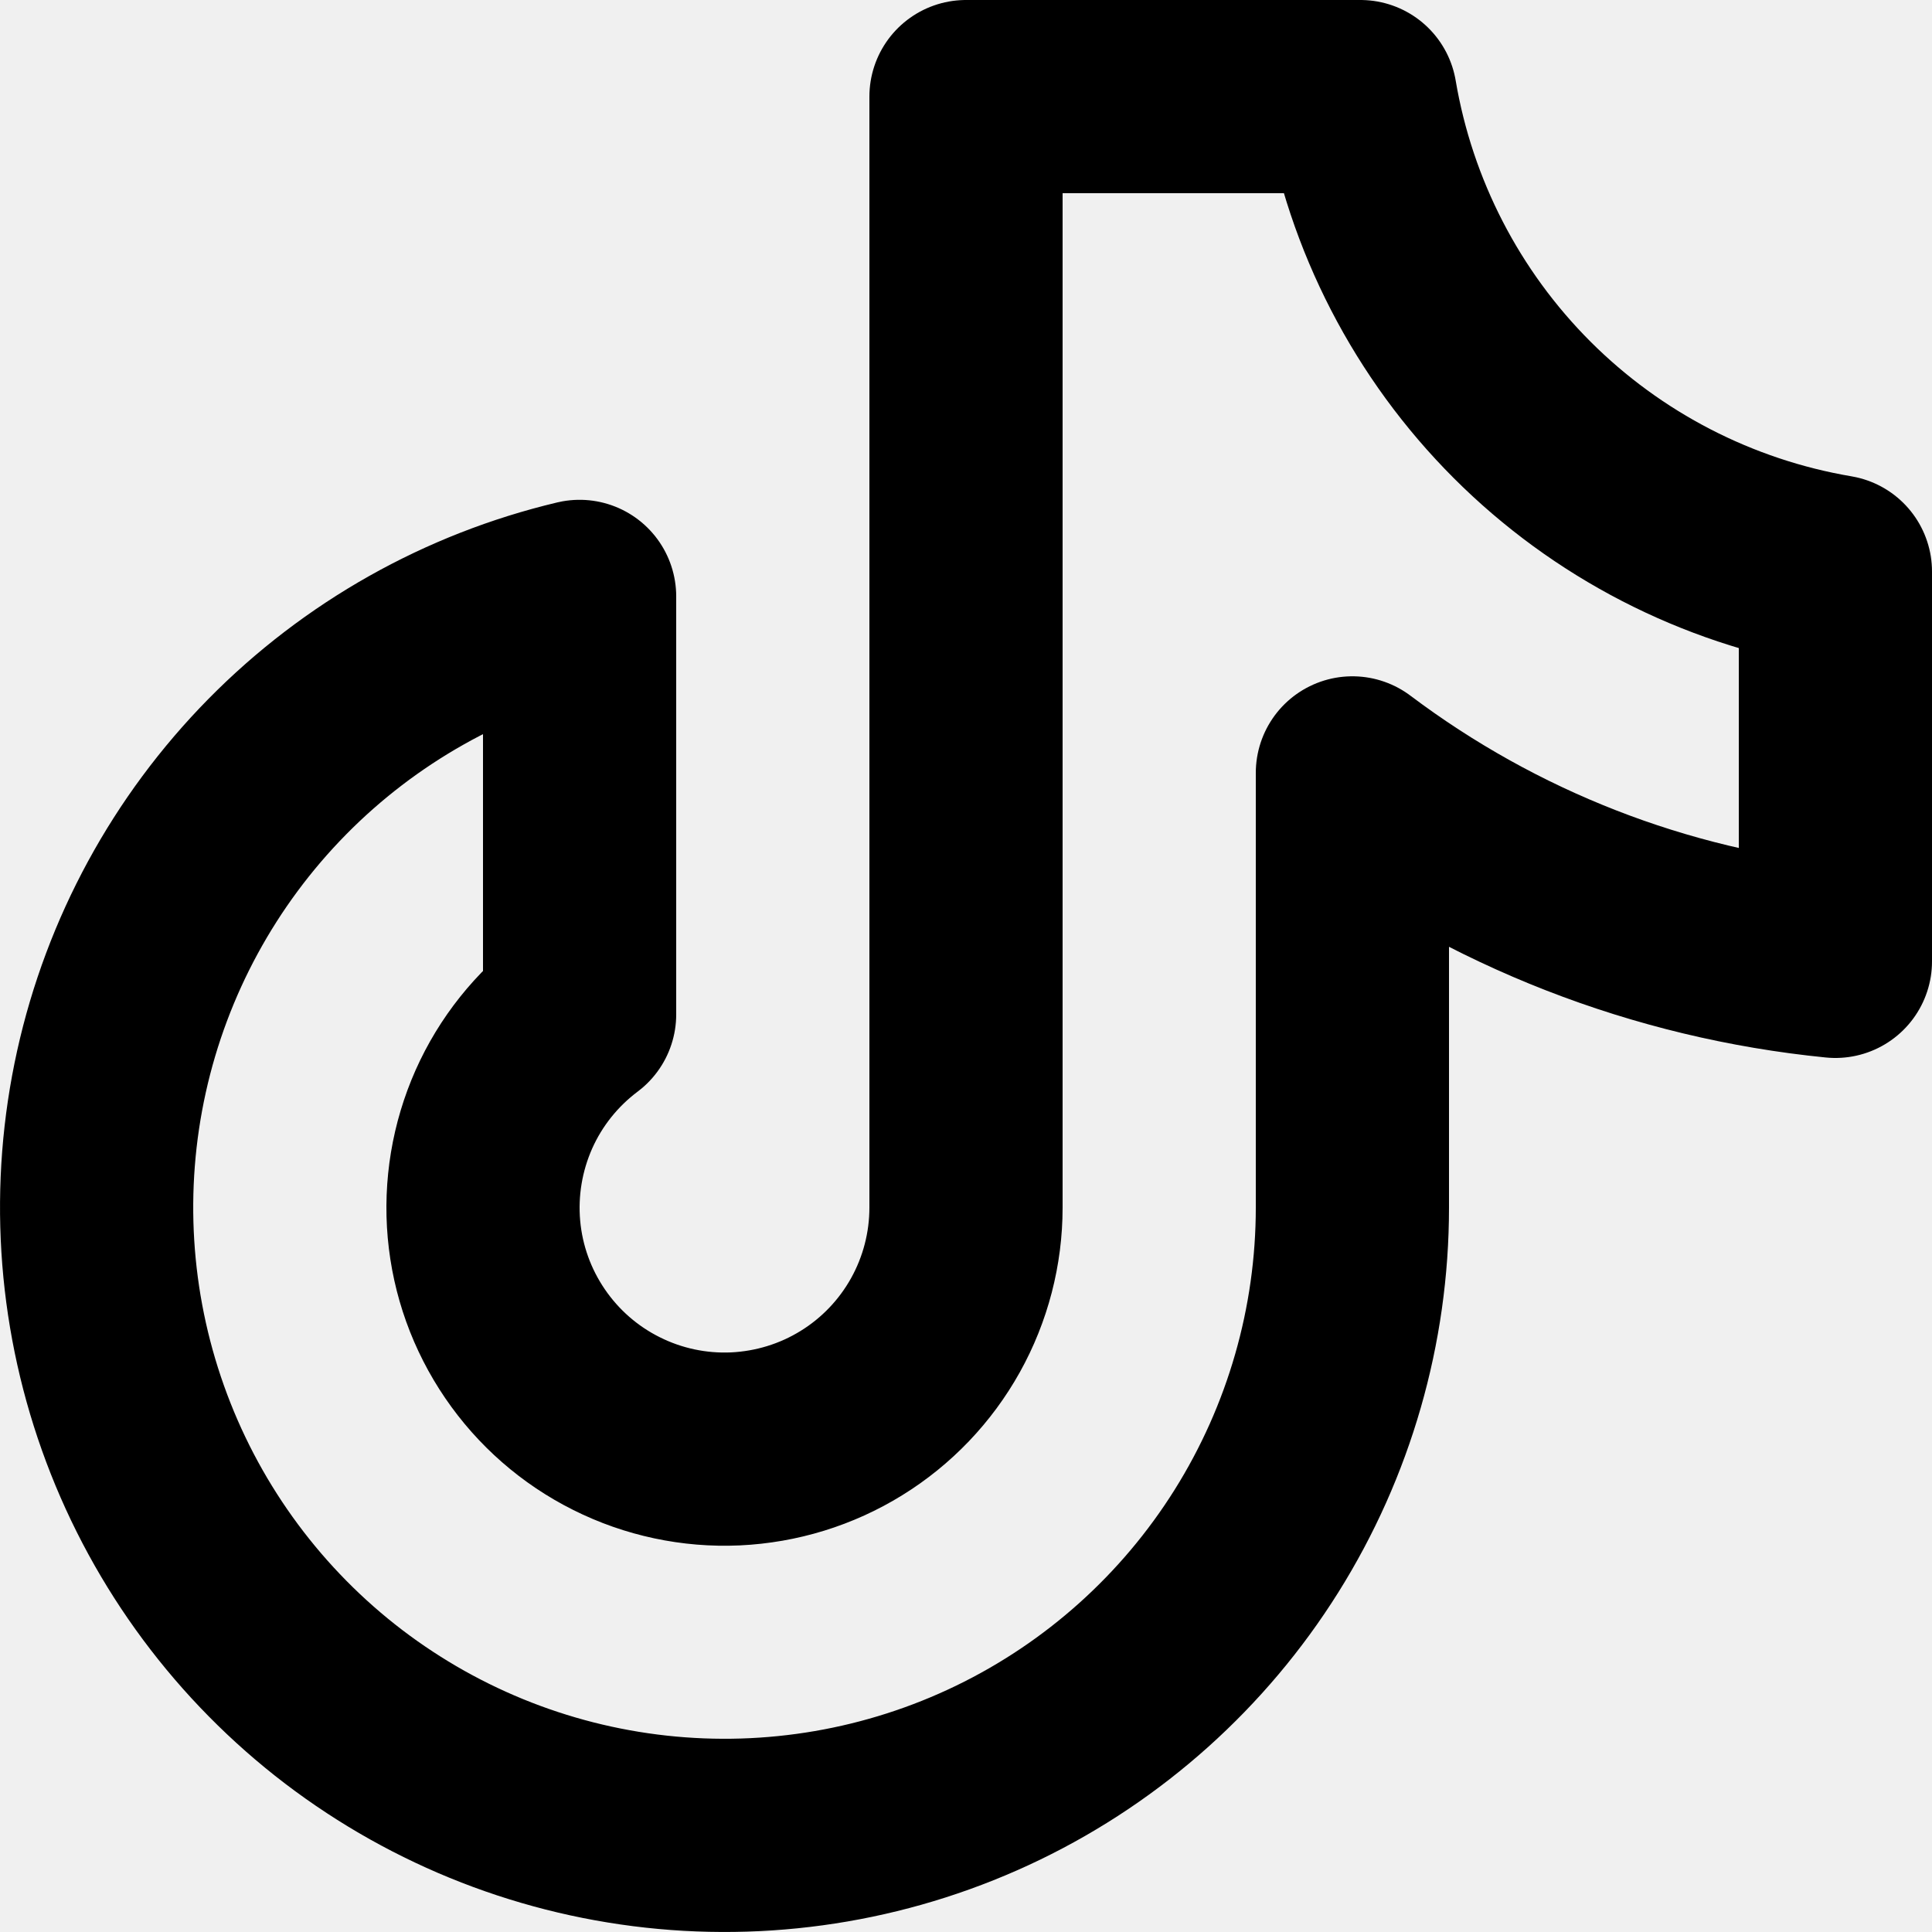
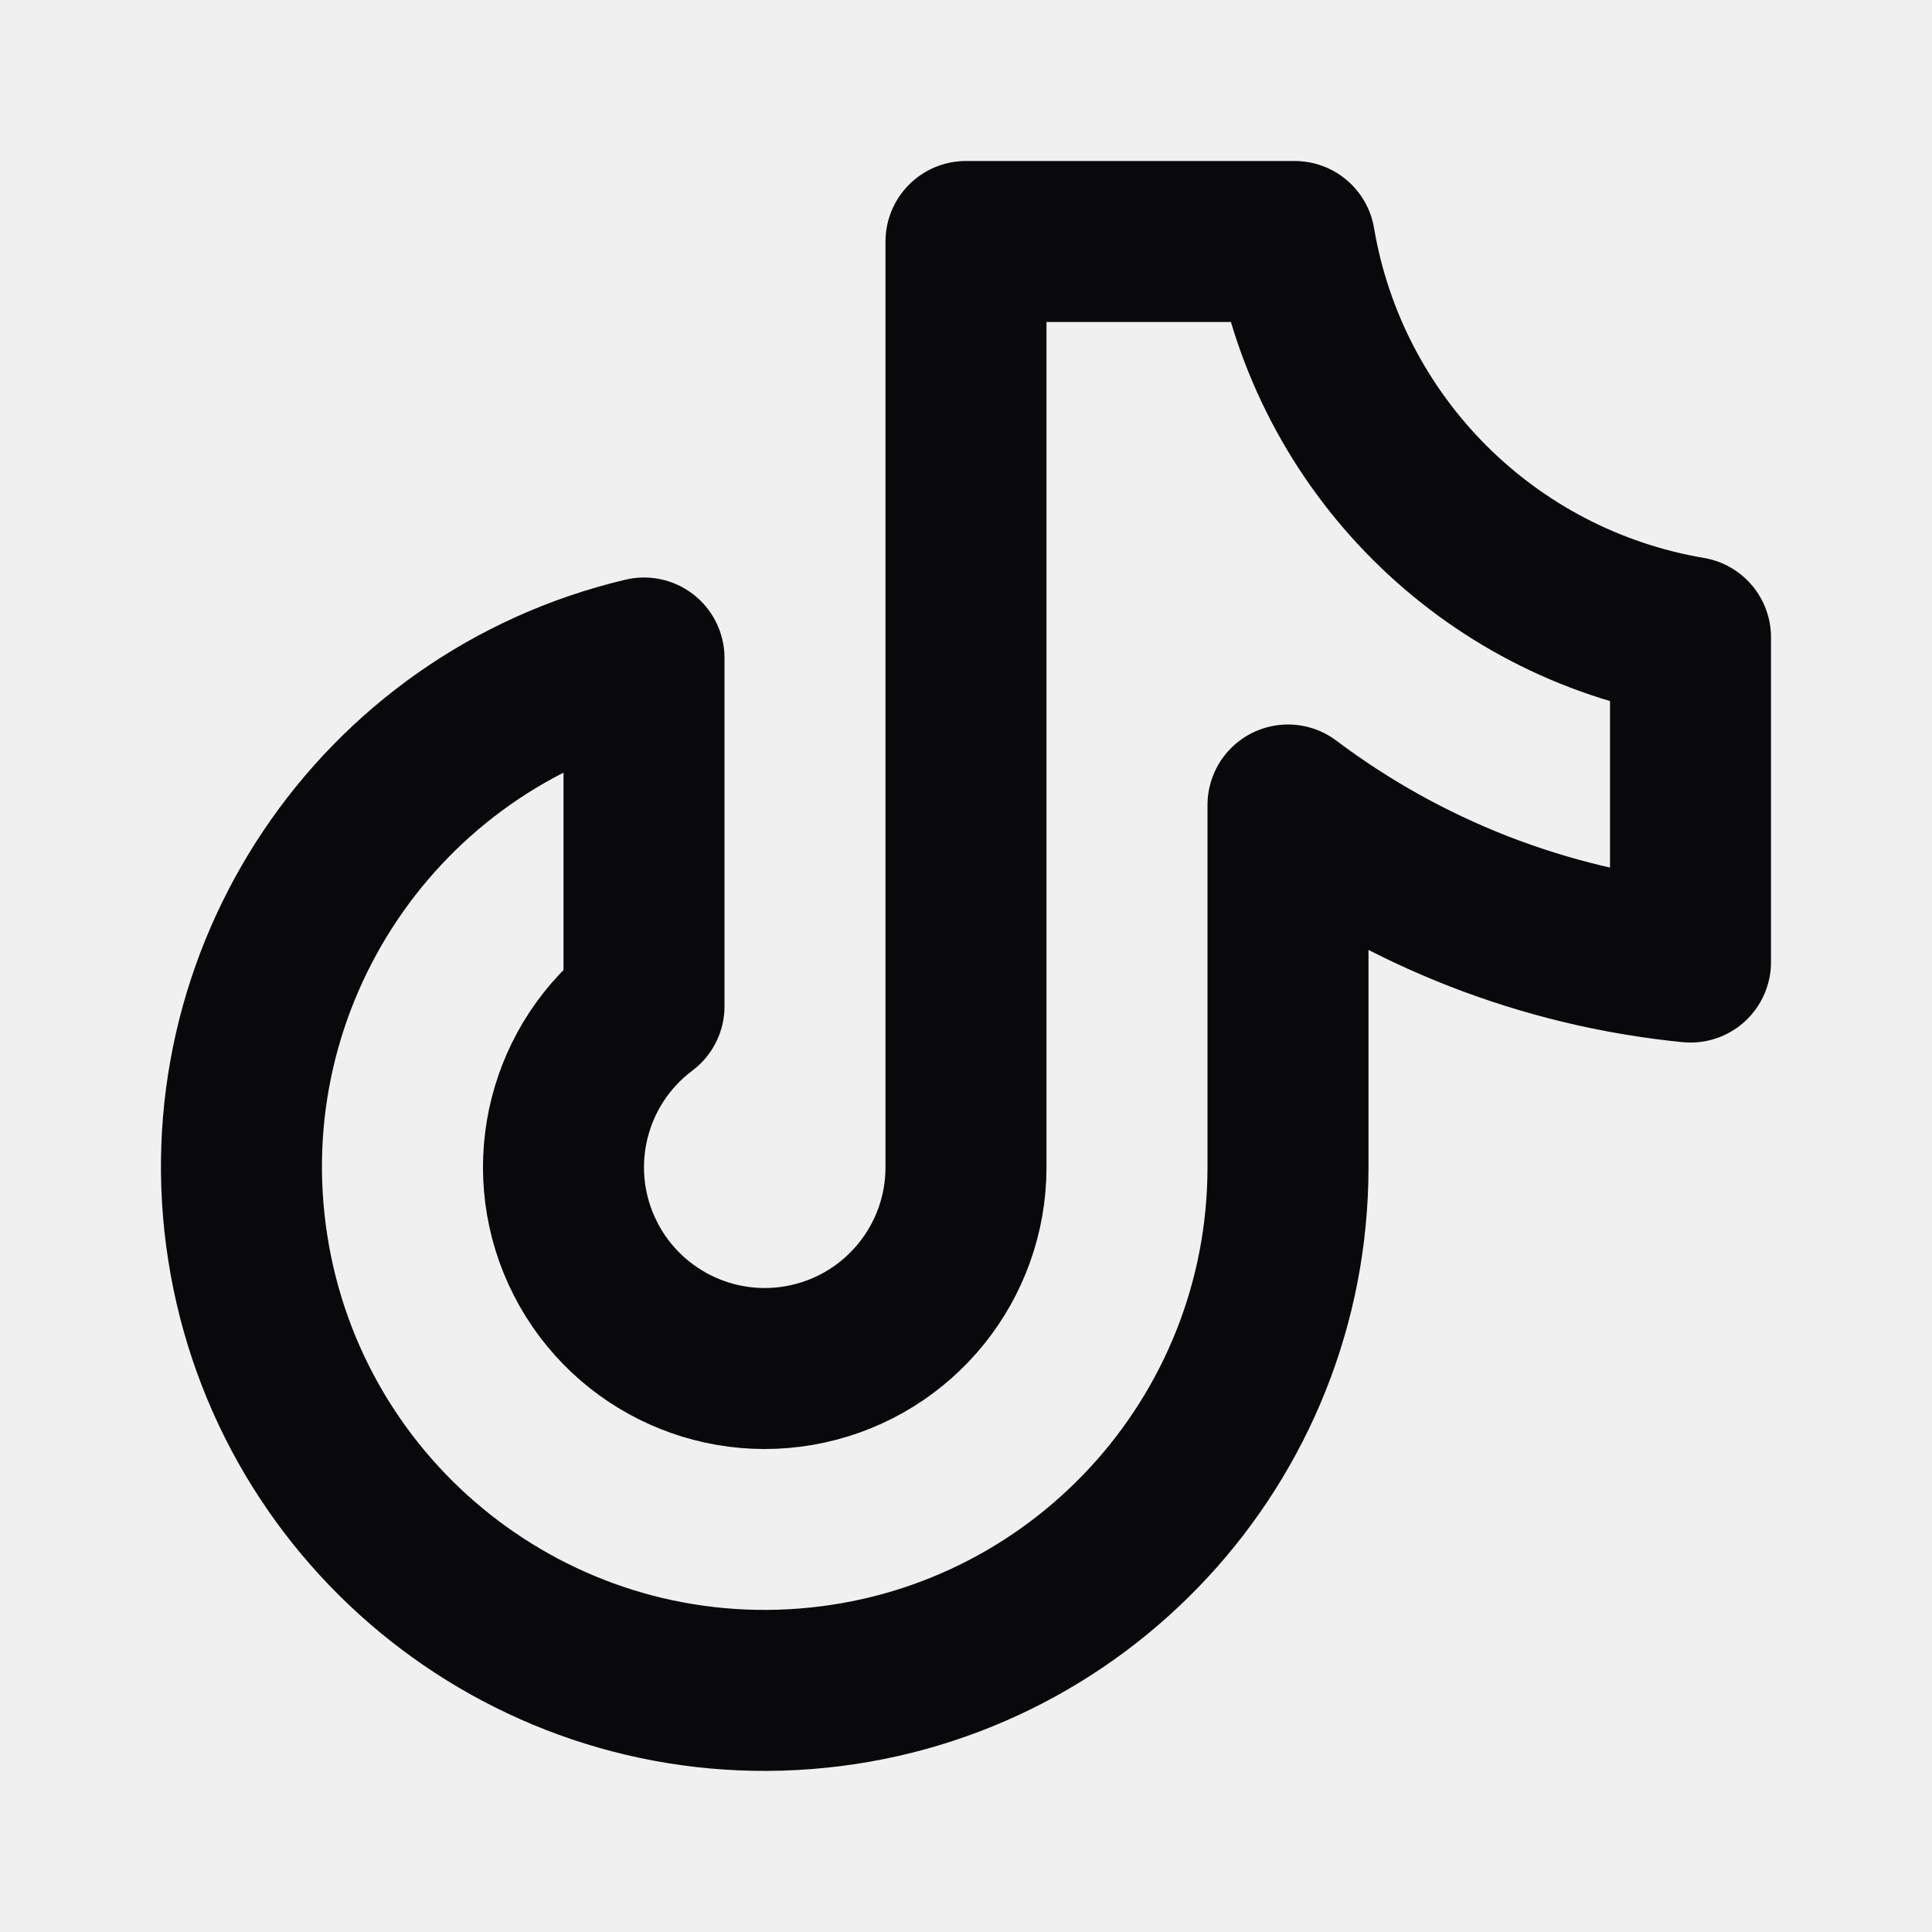
- <svg xmlns="http://www.w3.org/2000/svg" width="20" height="20" viewBox="0 0 20 20" fill="none">
-   <g clip-path="url(#clip0_199_481)">
-     <path d="M19 5.917V9.952C17.186 9.772 15.456 9.097 14 8.001V12.501C14 13.722 13.655 14.919 13.007 15.953C12.358 16.988 11.431 17.819 10.332 18.351C9.232 18.883 8.006 19.094 6.792 18.961C5.578 18.828 4.426 18.356 3.468 17.599C2.51 16.841 1.785 15.829 1.376 14.678C0.967 13.528 0.89 12.285 1.154 11.093C1.418 9.901 2.013 8.807 2.87 7.937C3.727 7.067 4.812 6.456 6 6.174V10.501C5.659 10.757 5.389 11.095 5.216 11.484C5.043 11.874 4.972 12.301 5.01 12.726C5.048 13.15 5.194 13.557 5.435 13.91C5.675 14.262 6.001 14.547 6.382 14.737C6.763 14.928 7.187 15.018 7.612 14.999C8.038 14.979 8.452 14.852 8.814 14.628C9.177 14.404 9.476 14.091 9.684 13.718C9.891 13.346 10 12.927 10 12.501V1H14.083C14.291 2.228 14.876 3.362 15.757 4.243C16.638 5.124 17.772 5.709 19 5.917Z" stroke="black" stroke-width="2" stroke-linecap="round" stroke-linejoin="round" />
-   </g>
-   <defs>
-     <clipPath id="clip0_199_481">
-       <rect width="20" height="20" fill="white" />
-     </clipPath>
-   </defs>
+ <svg xmlns="http://www.w3.org/2000/svg" width="24" height="24" viewBox="0 0 24 24" fill="none" stroke="#09090B" stroke-width="2" stroke-linecap="round" stroke-linejoin="round" class="icon icon-tabler icons-tabler-outline icon-tabler-brand-tiktok">
+   <path stroke="none" d="M0 0h24v24H0z" fill="none" />
+   <path d="M21 7.917v4.034a9.948 9.948 0 0 1 -5 -1.951v4.5a6.5 6.5 0 1 1 -8 -6.326v4.326a2.5          2.5 0 1 0 4 2v-11.5h4.083a6.005 6.005 0 0 0 4.917 4.917z" />
</svg>
